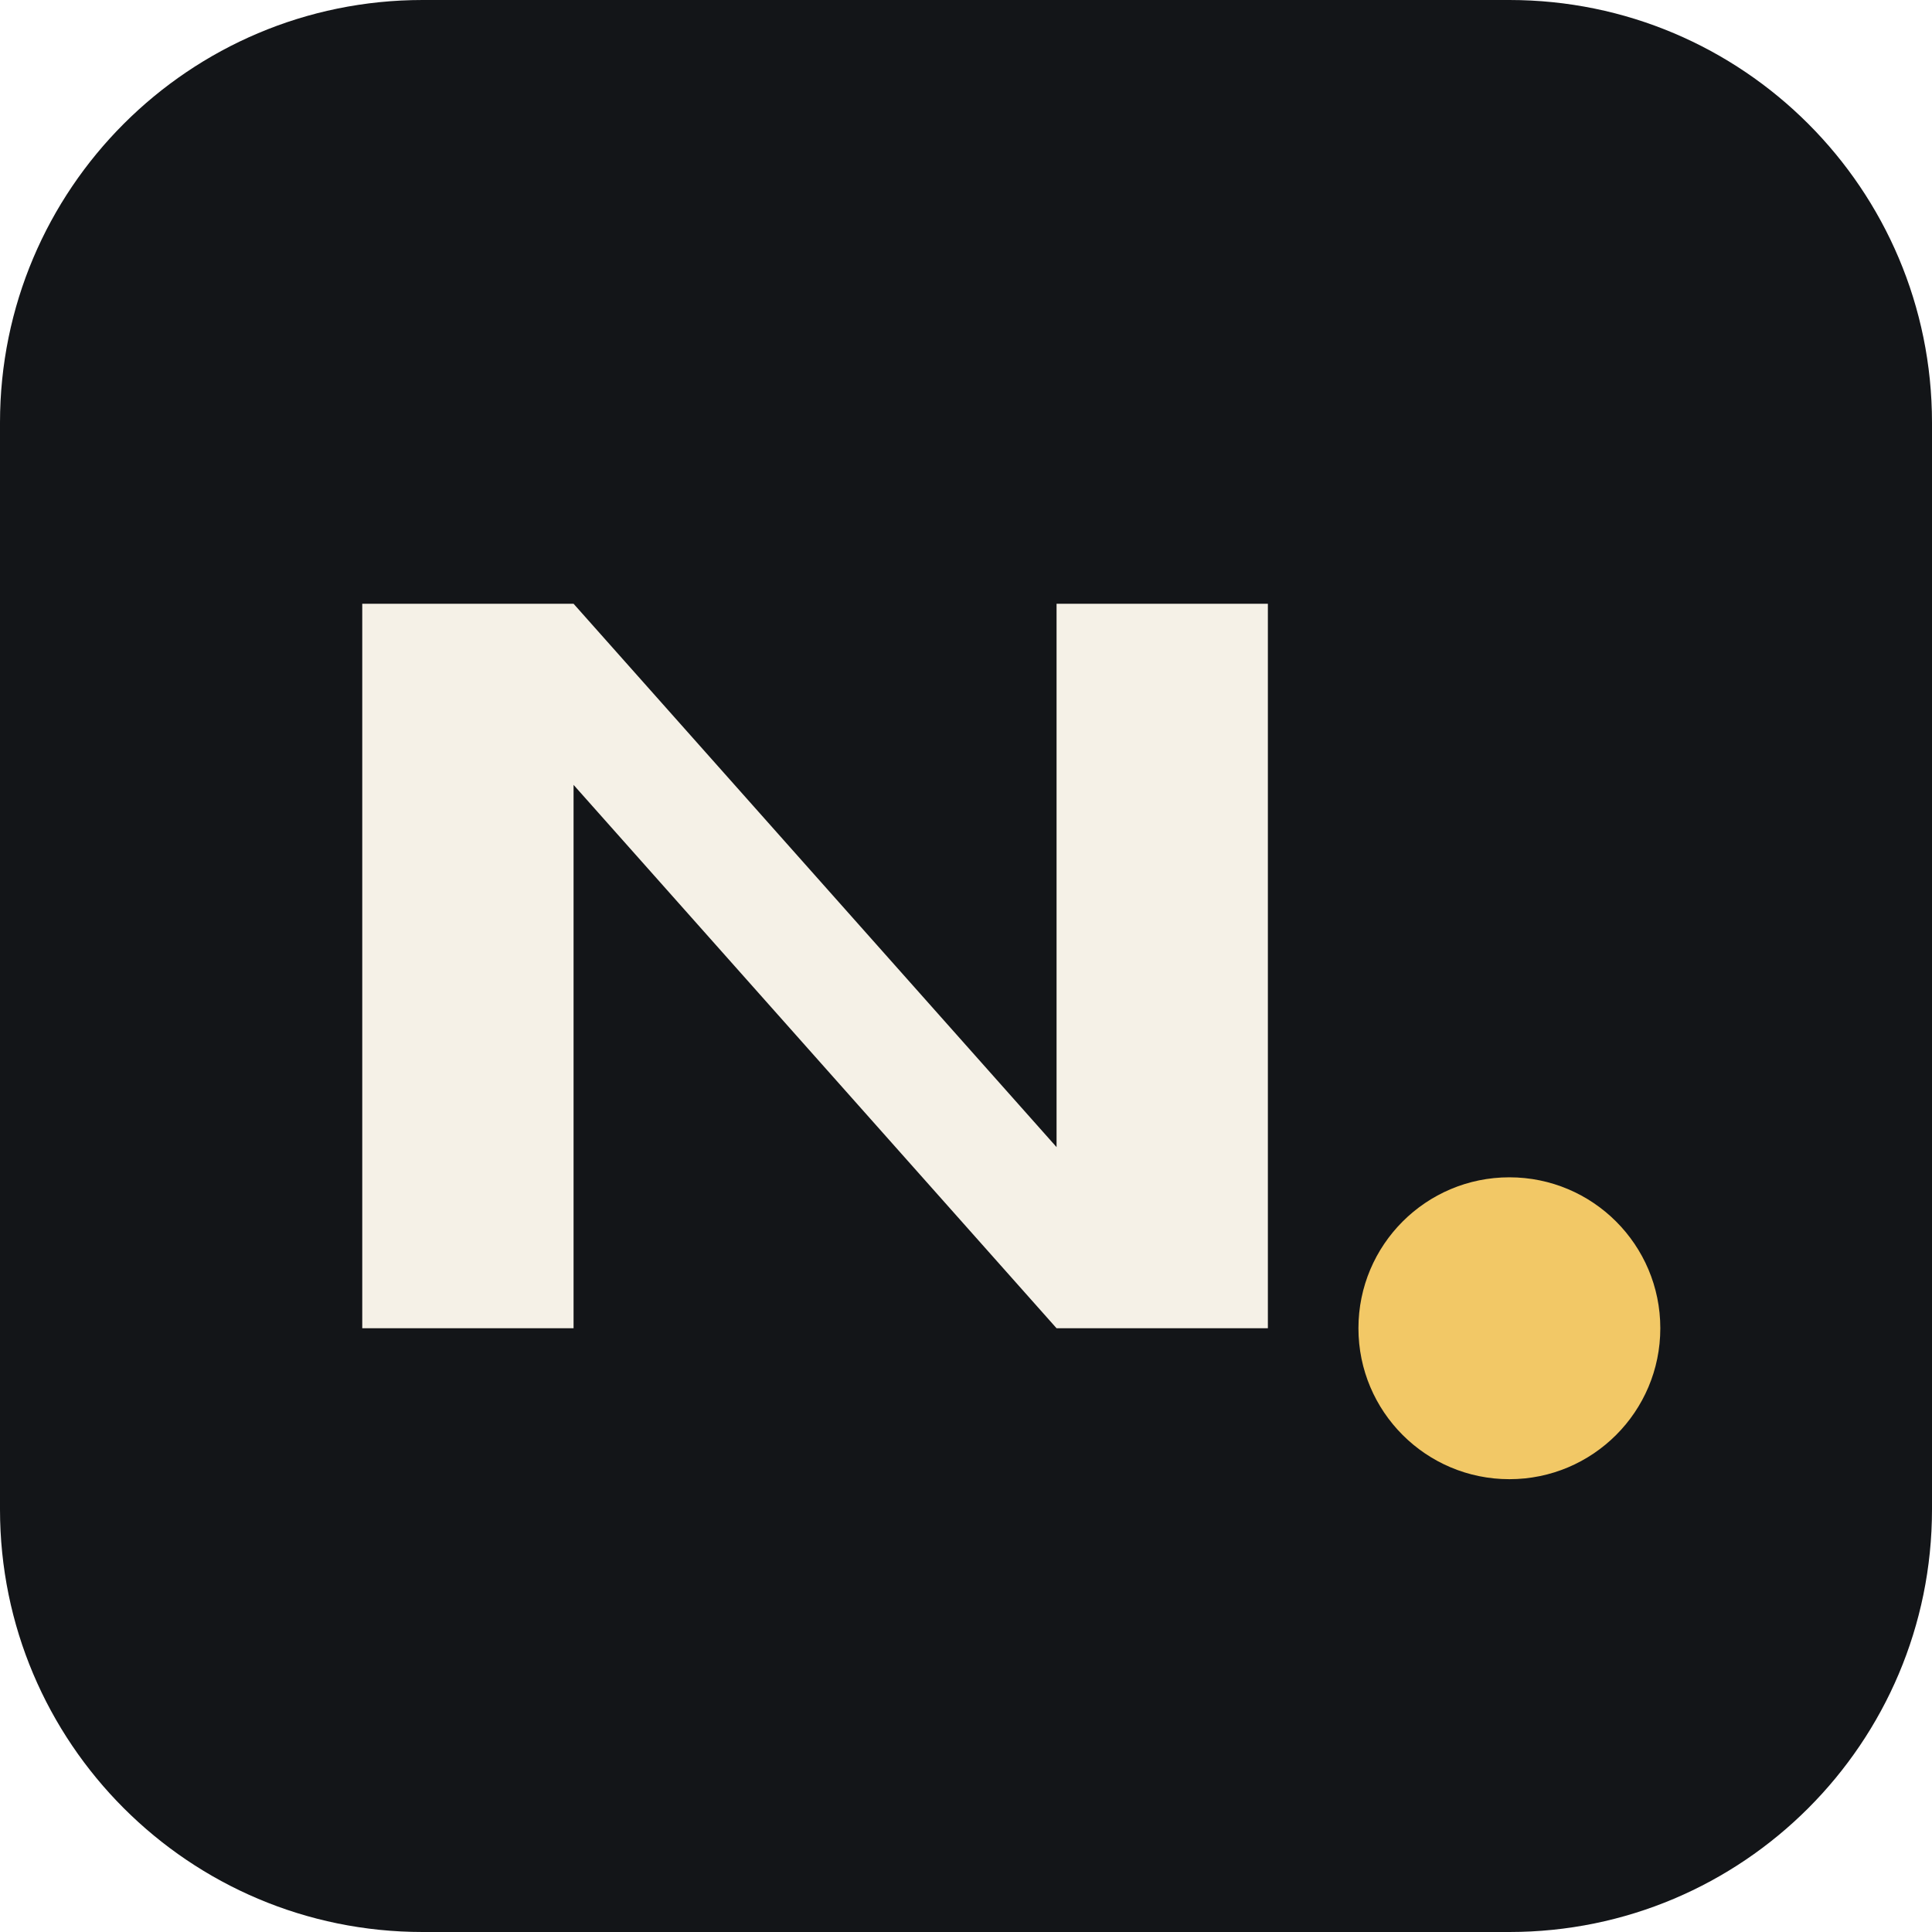
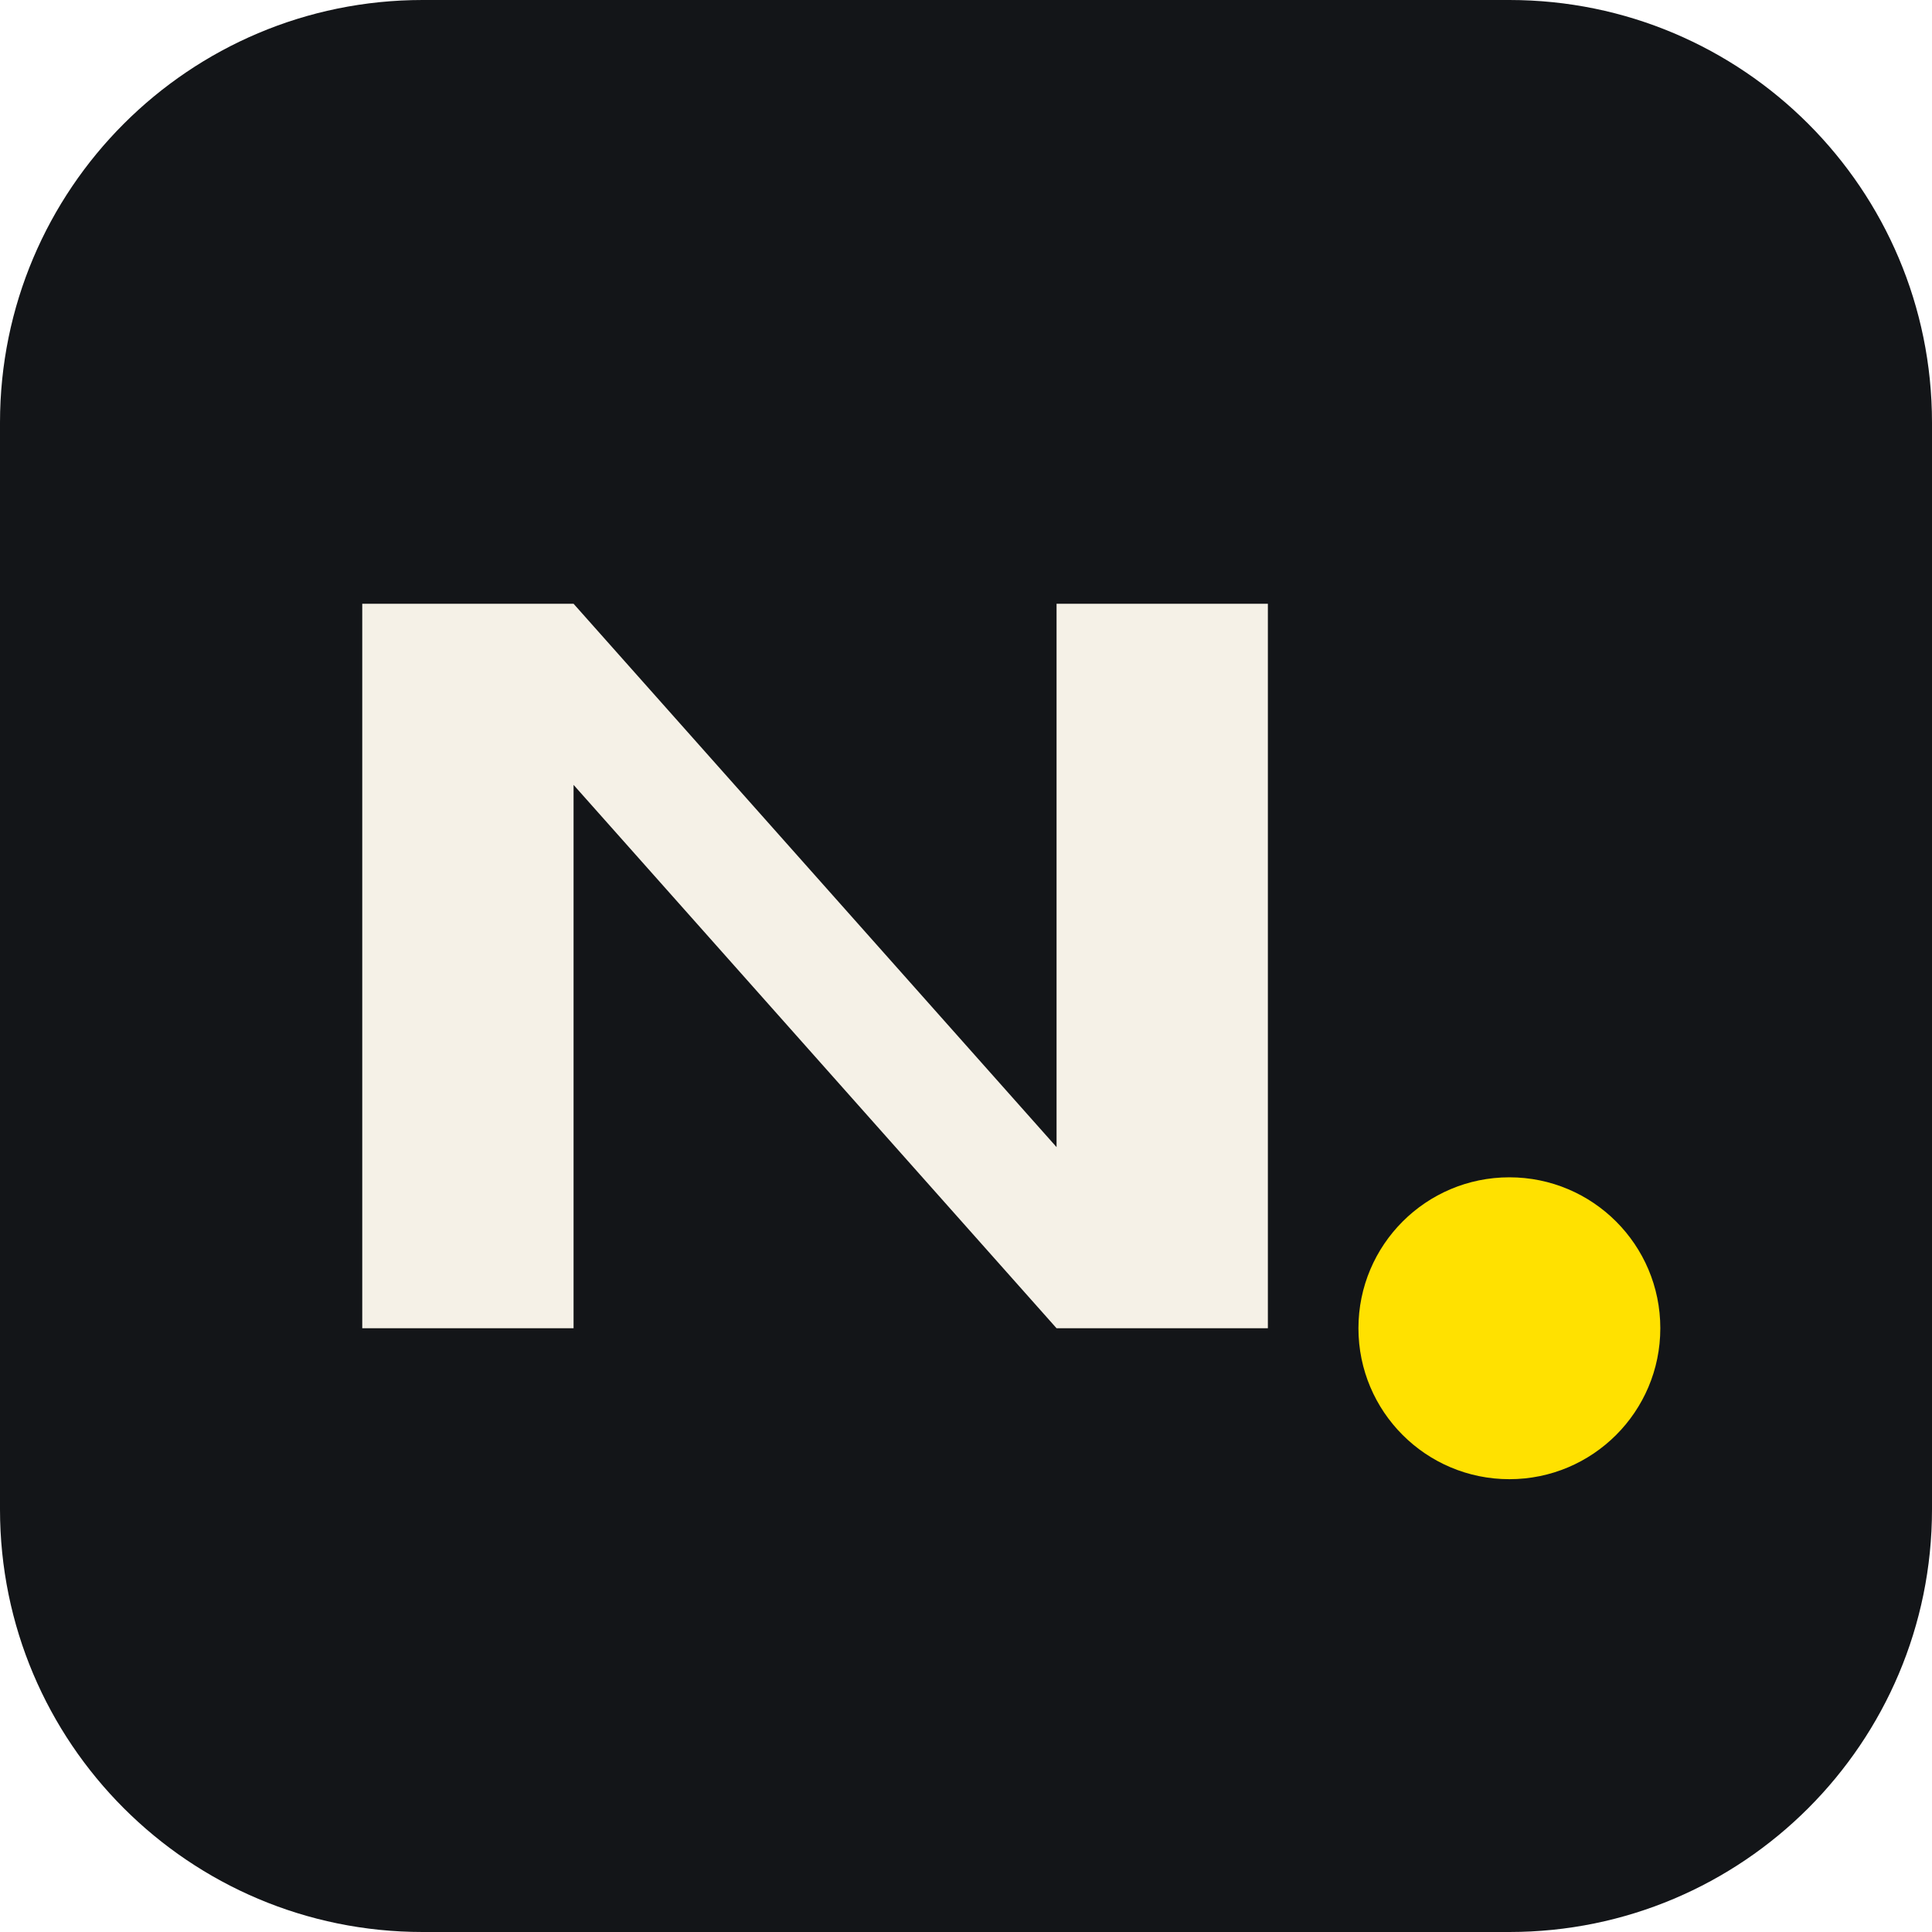
<svg xmlns="http://www.w3.org/2000/svg" viewBox="0 0 64 64">
  <rect width="64" height="64" rx="14" fill="#131518" />
  <path d="M12 44V20h7l16 18V20h7v24h-7L19 26v18z" fill="#f5f1e7" />
-   <circle cx="50" cy="44" r="5" fill="#f2c866" />
+   <circle cx="50" cy="44" r="5" fill="#ffe100" />
</svg>
